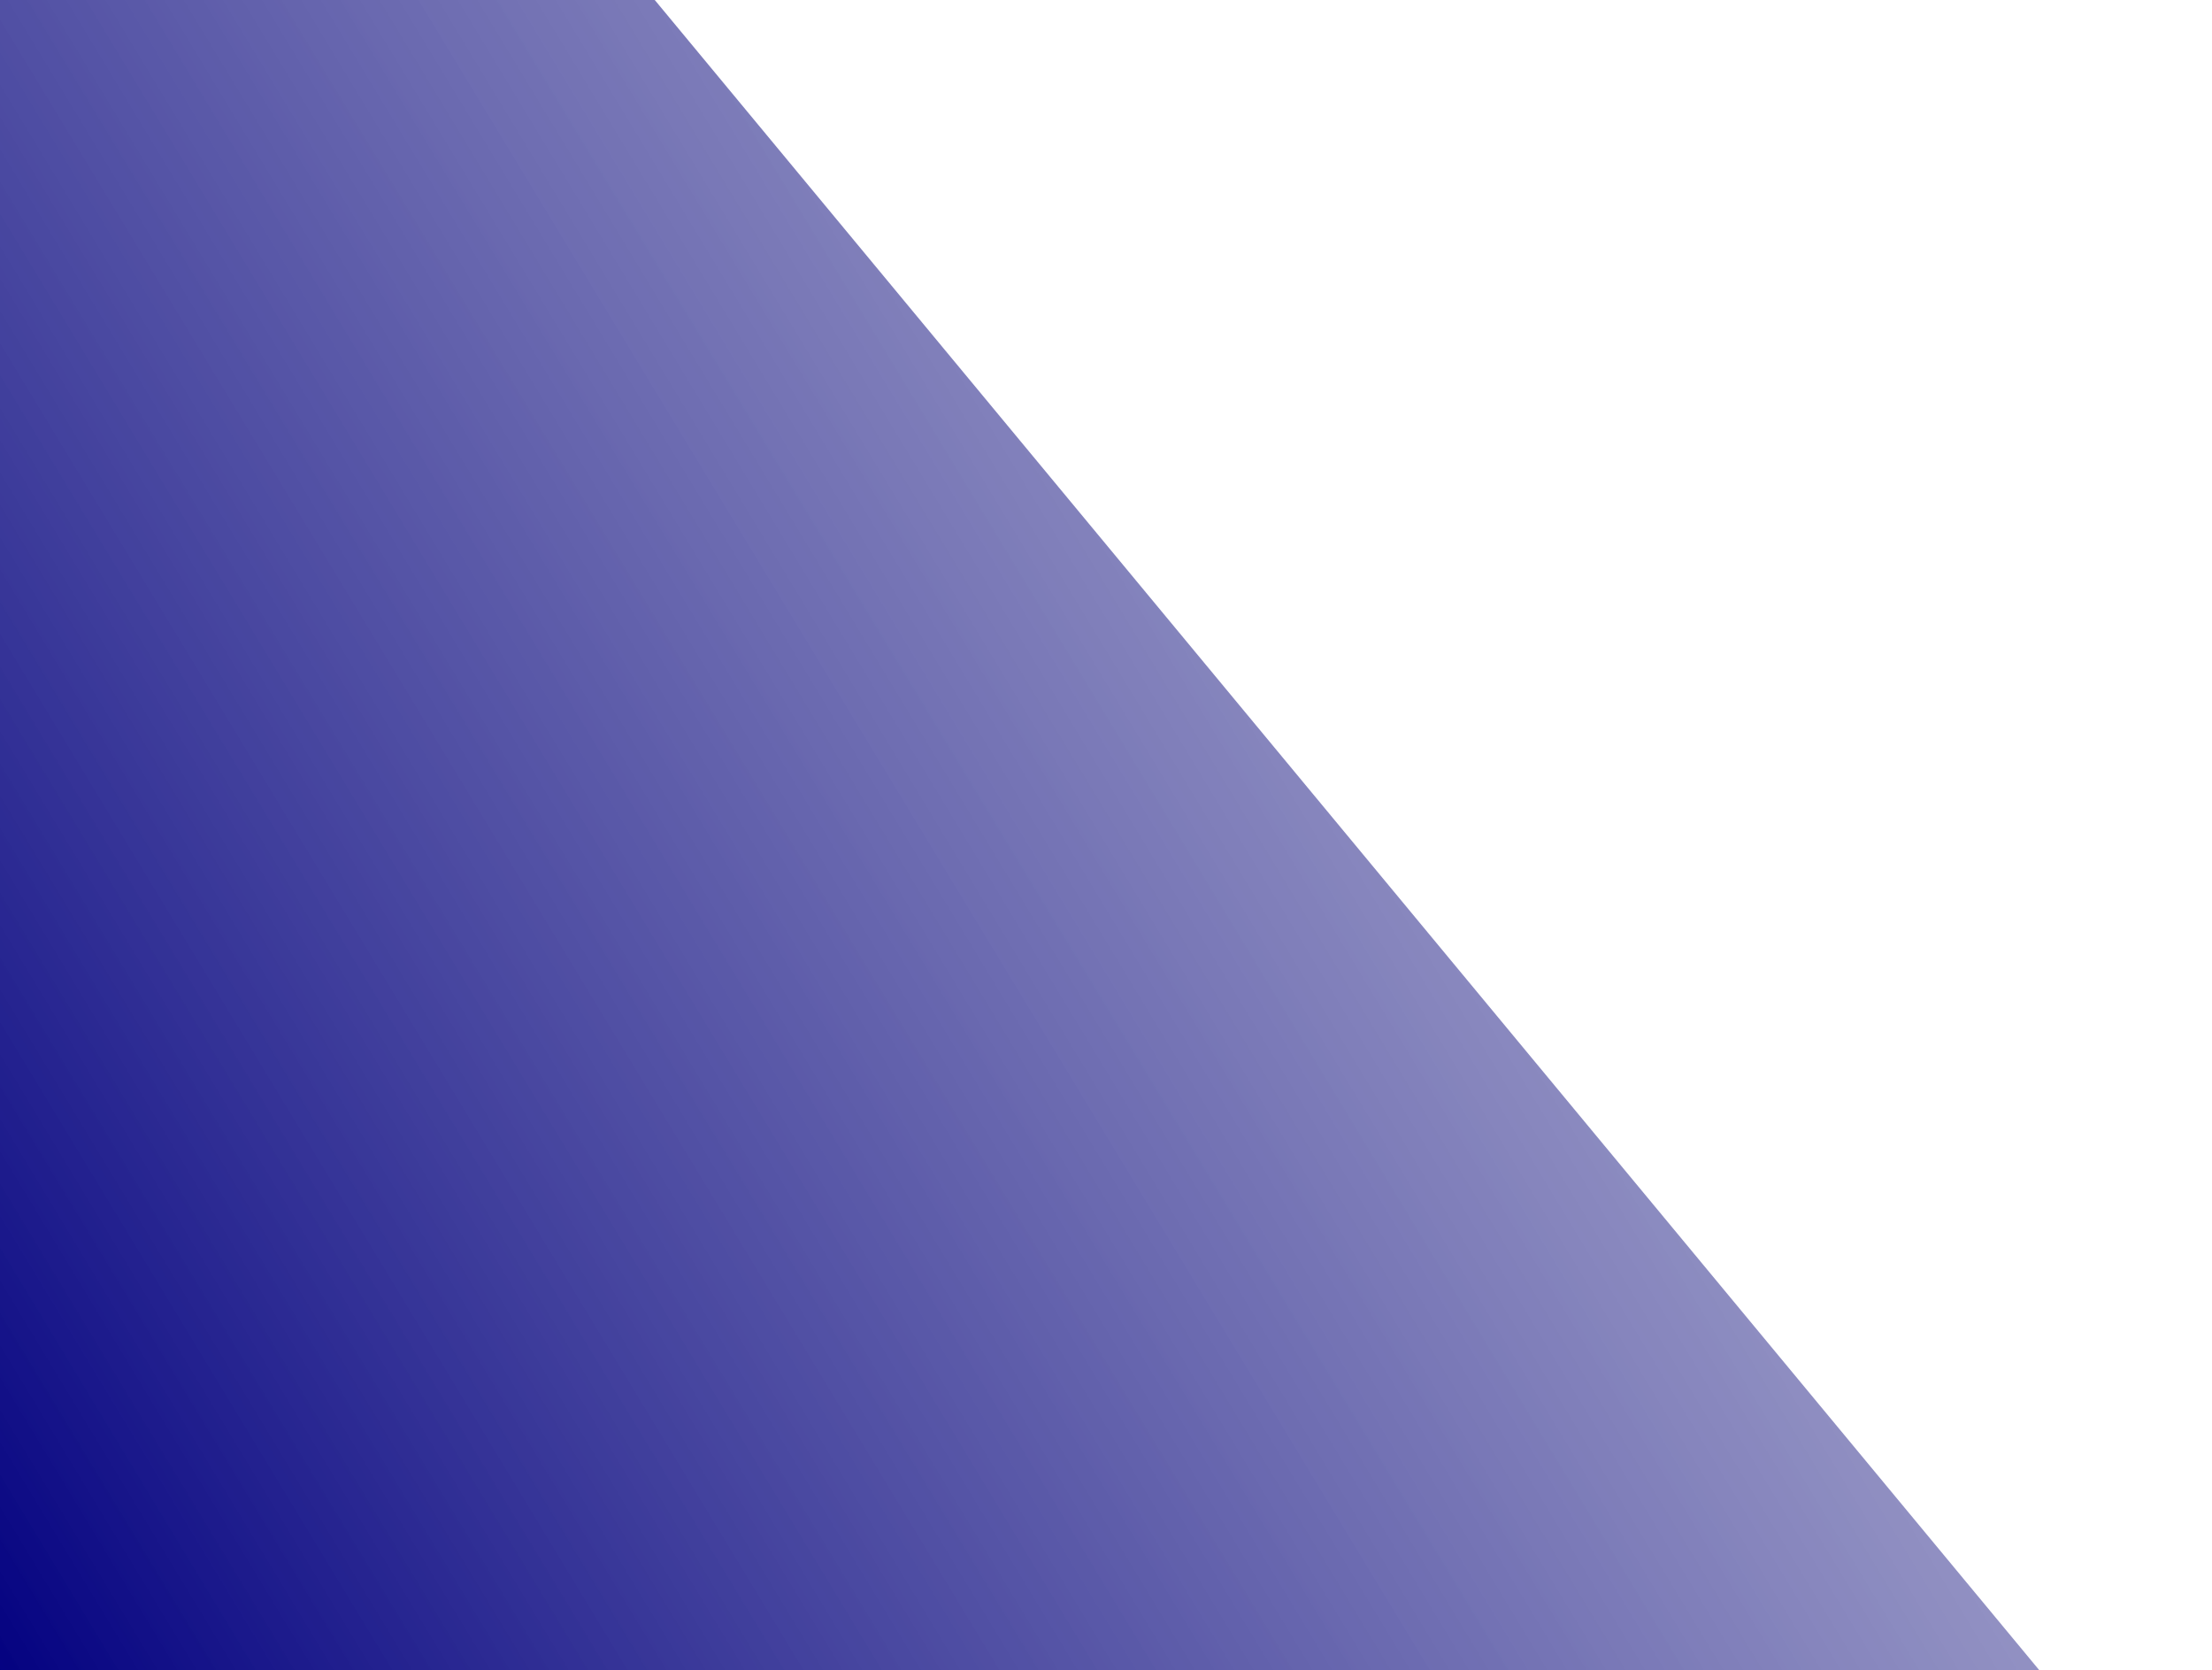
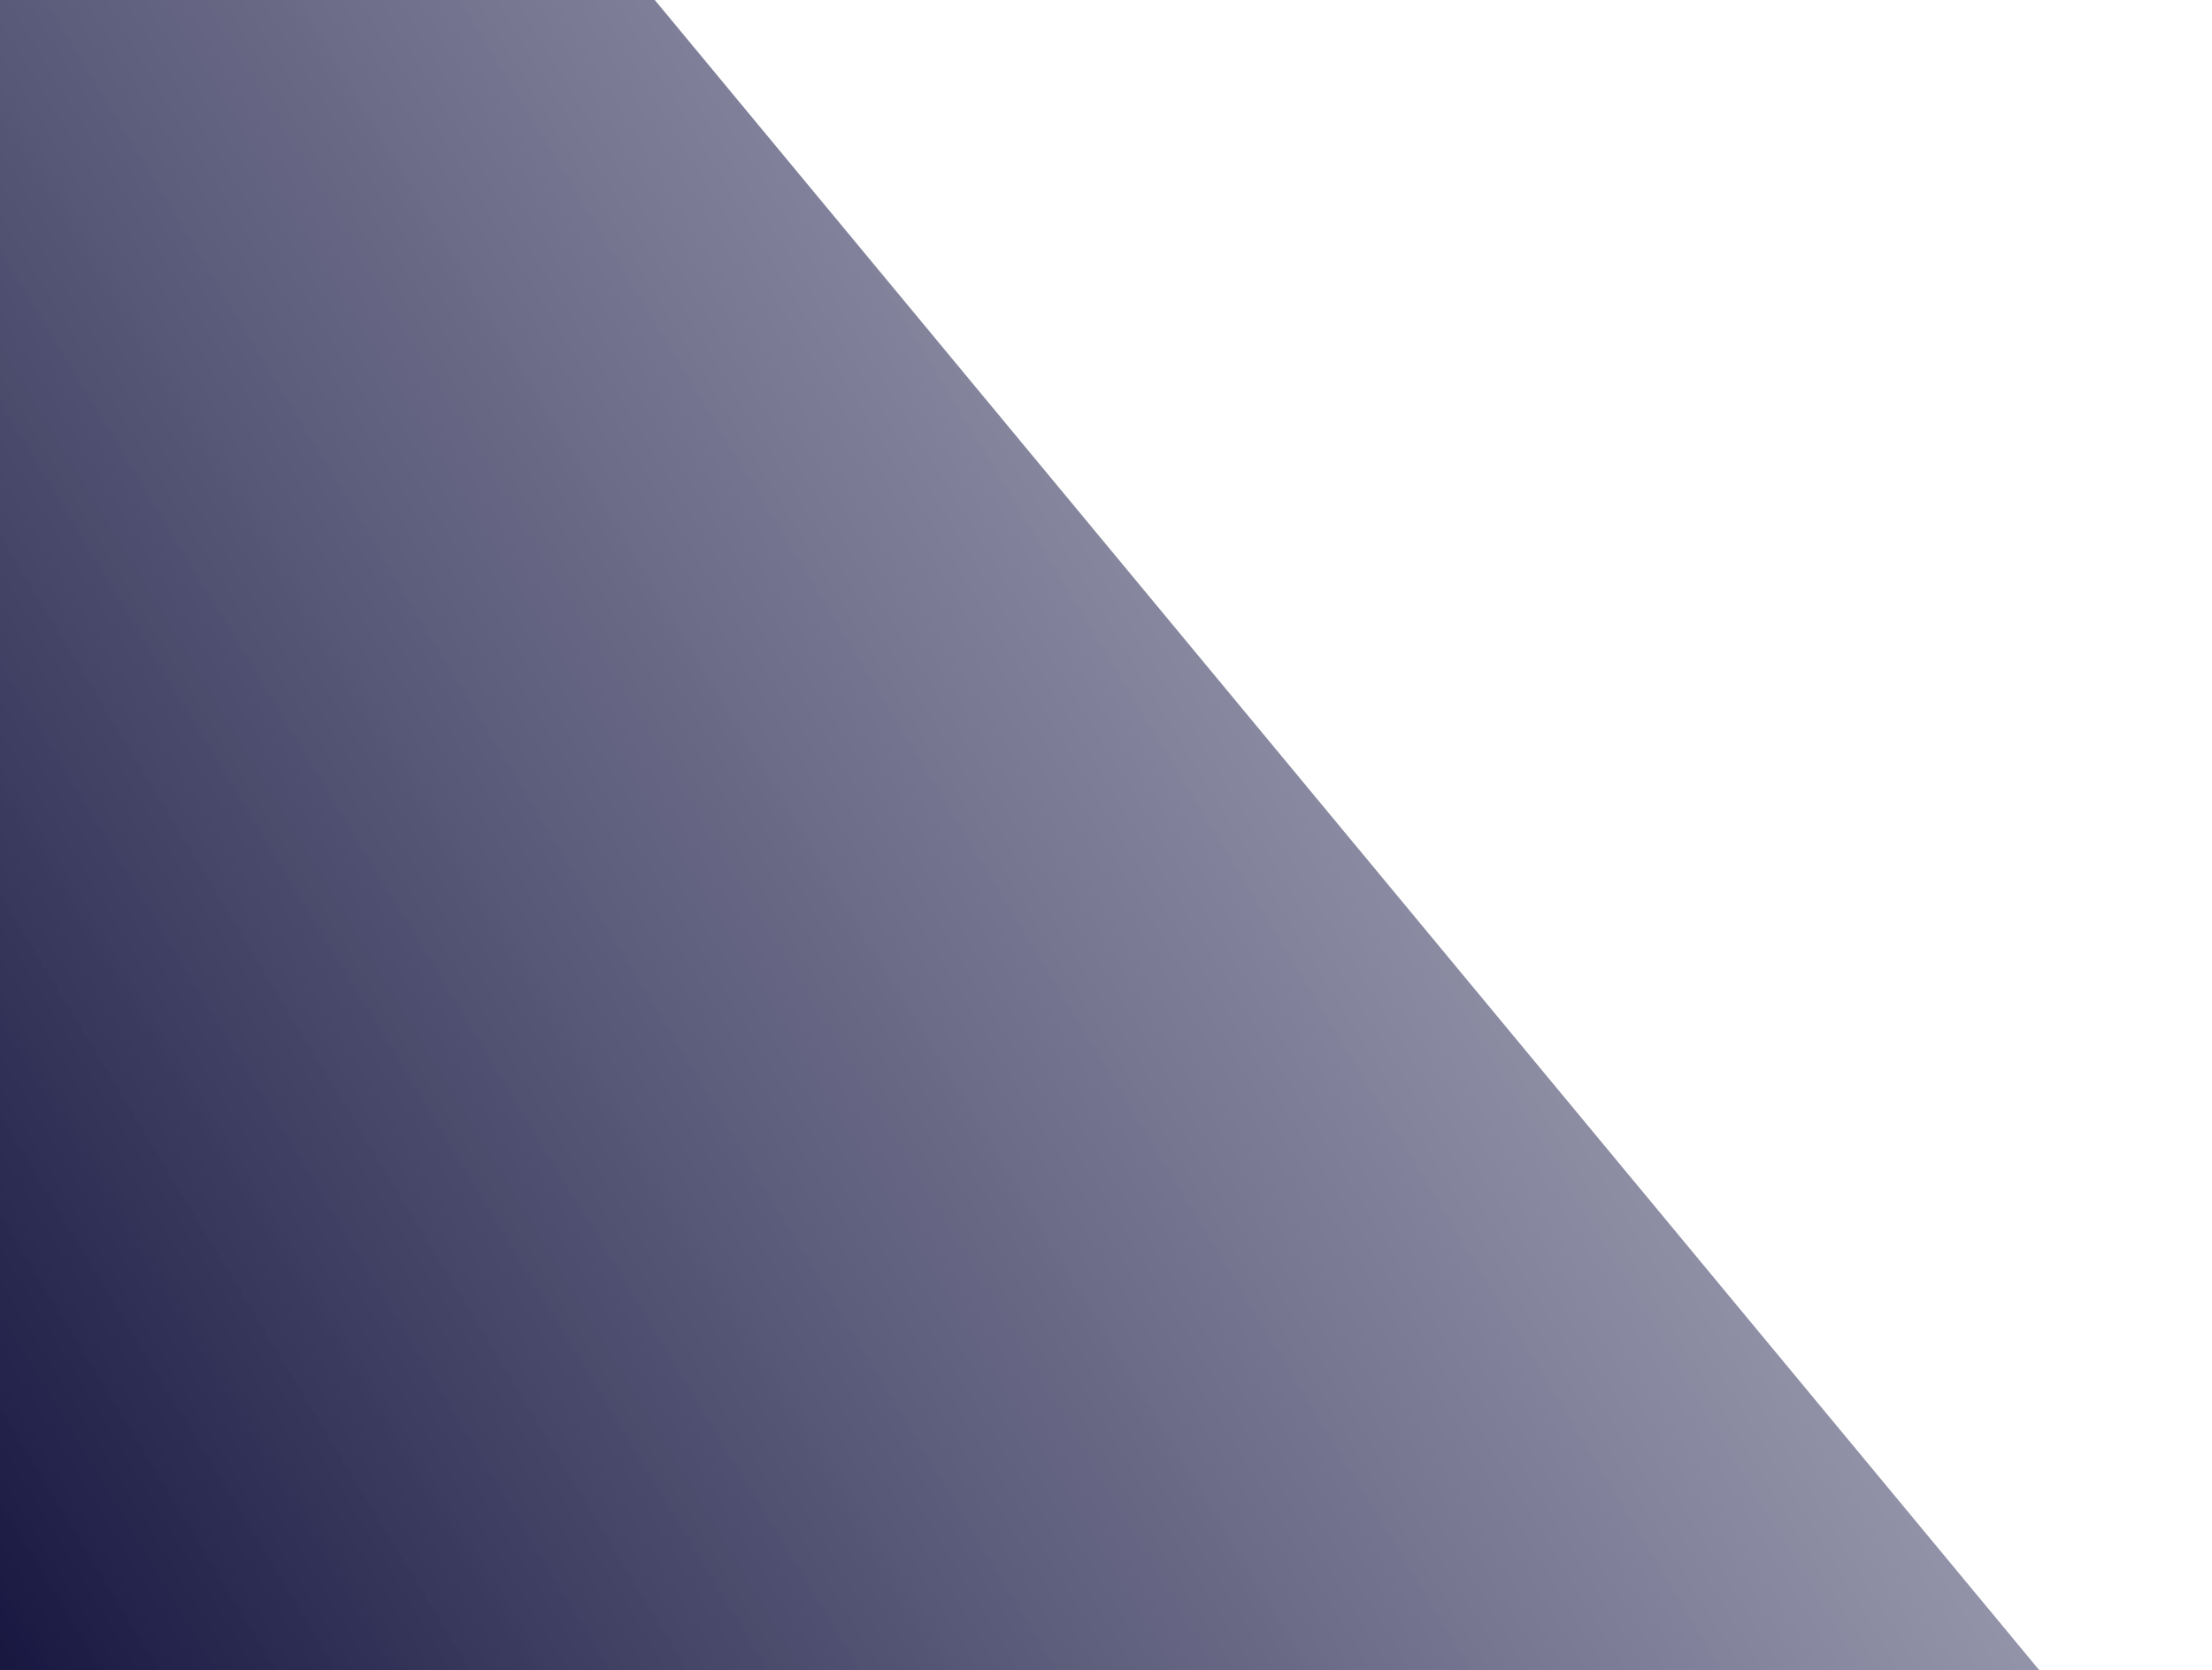
<svg xmlns="http://www.w3.org/2000/svg" width="106" height="80" viewBox="0 0 106 80" fill="none">
  <path d="M106 90L23.5 -9.5H-9C-8.667 23.667 -8.2 90 -9 90H106Z" fill="url(#paint0_linear)" />
  <defs>
    <linearGradient id="paint0_linear" x1="6.5" y1="93" x2="94" y2="40" gradientUnits="userSpaceOnUse">
-       <stop stop-color="#020080" />
-       <stop offset="1" stop-color="#52519D" stop-opacity="0.5" />
+       <stop stop-color="#15153F" />
+       <stop offset="1" stop-color="#505075" stop-opacity="0.5" />
    </linearGradient>
  </defs>
</svg>
